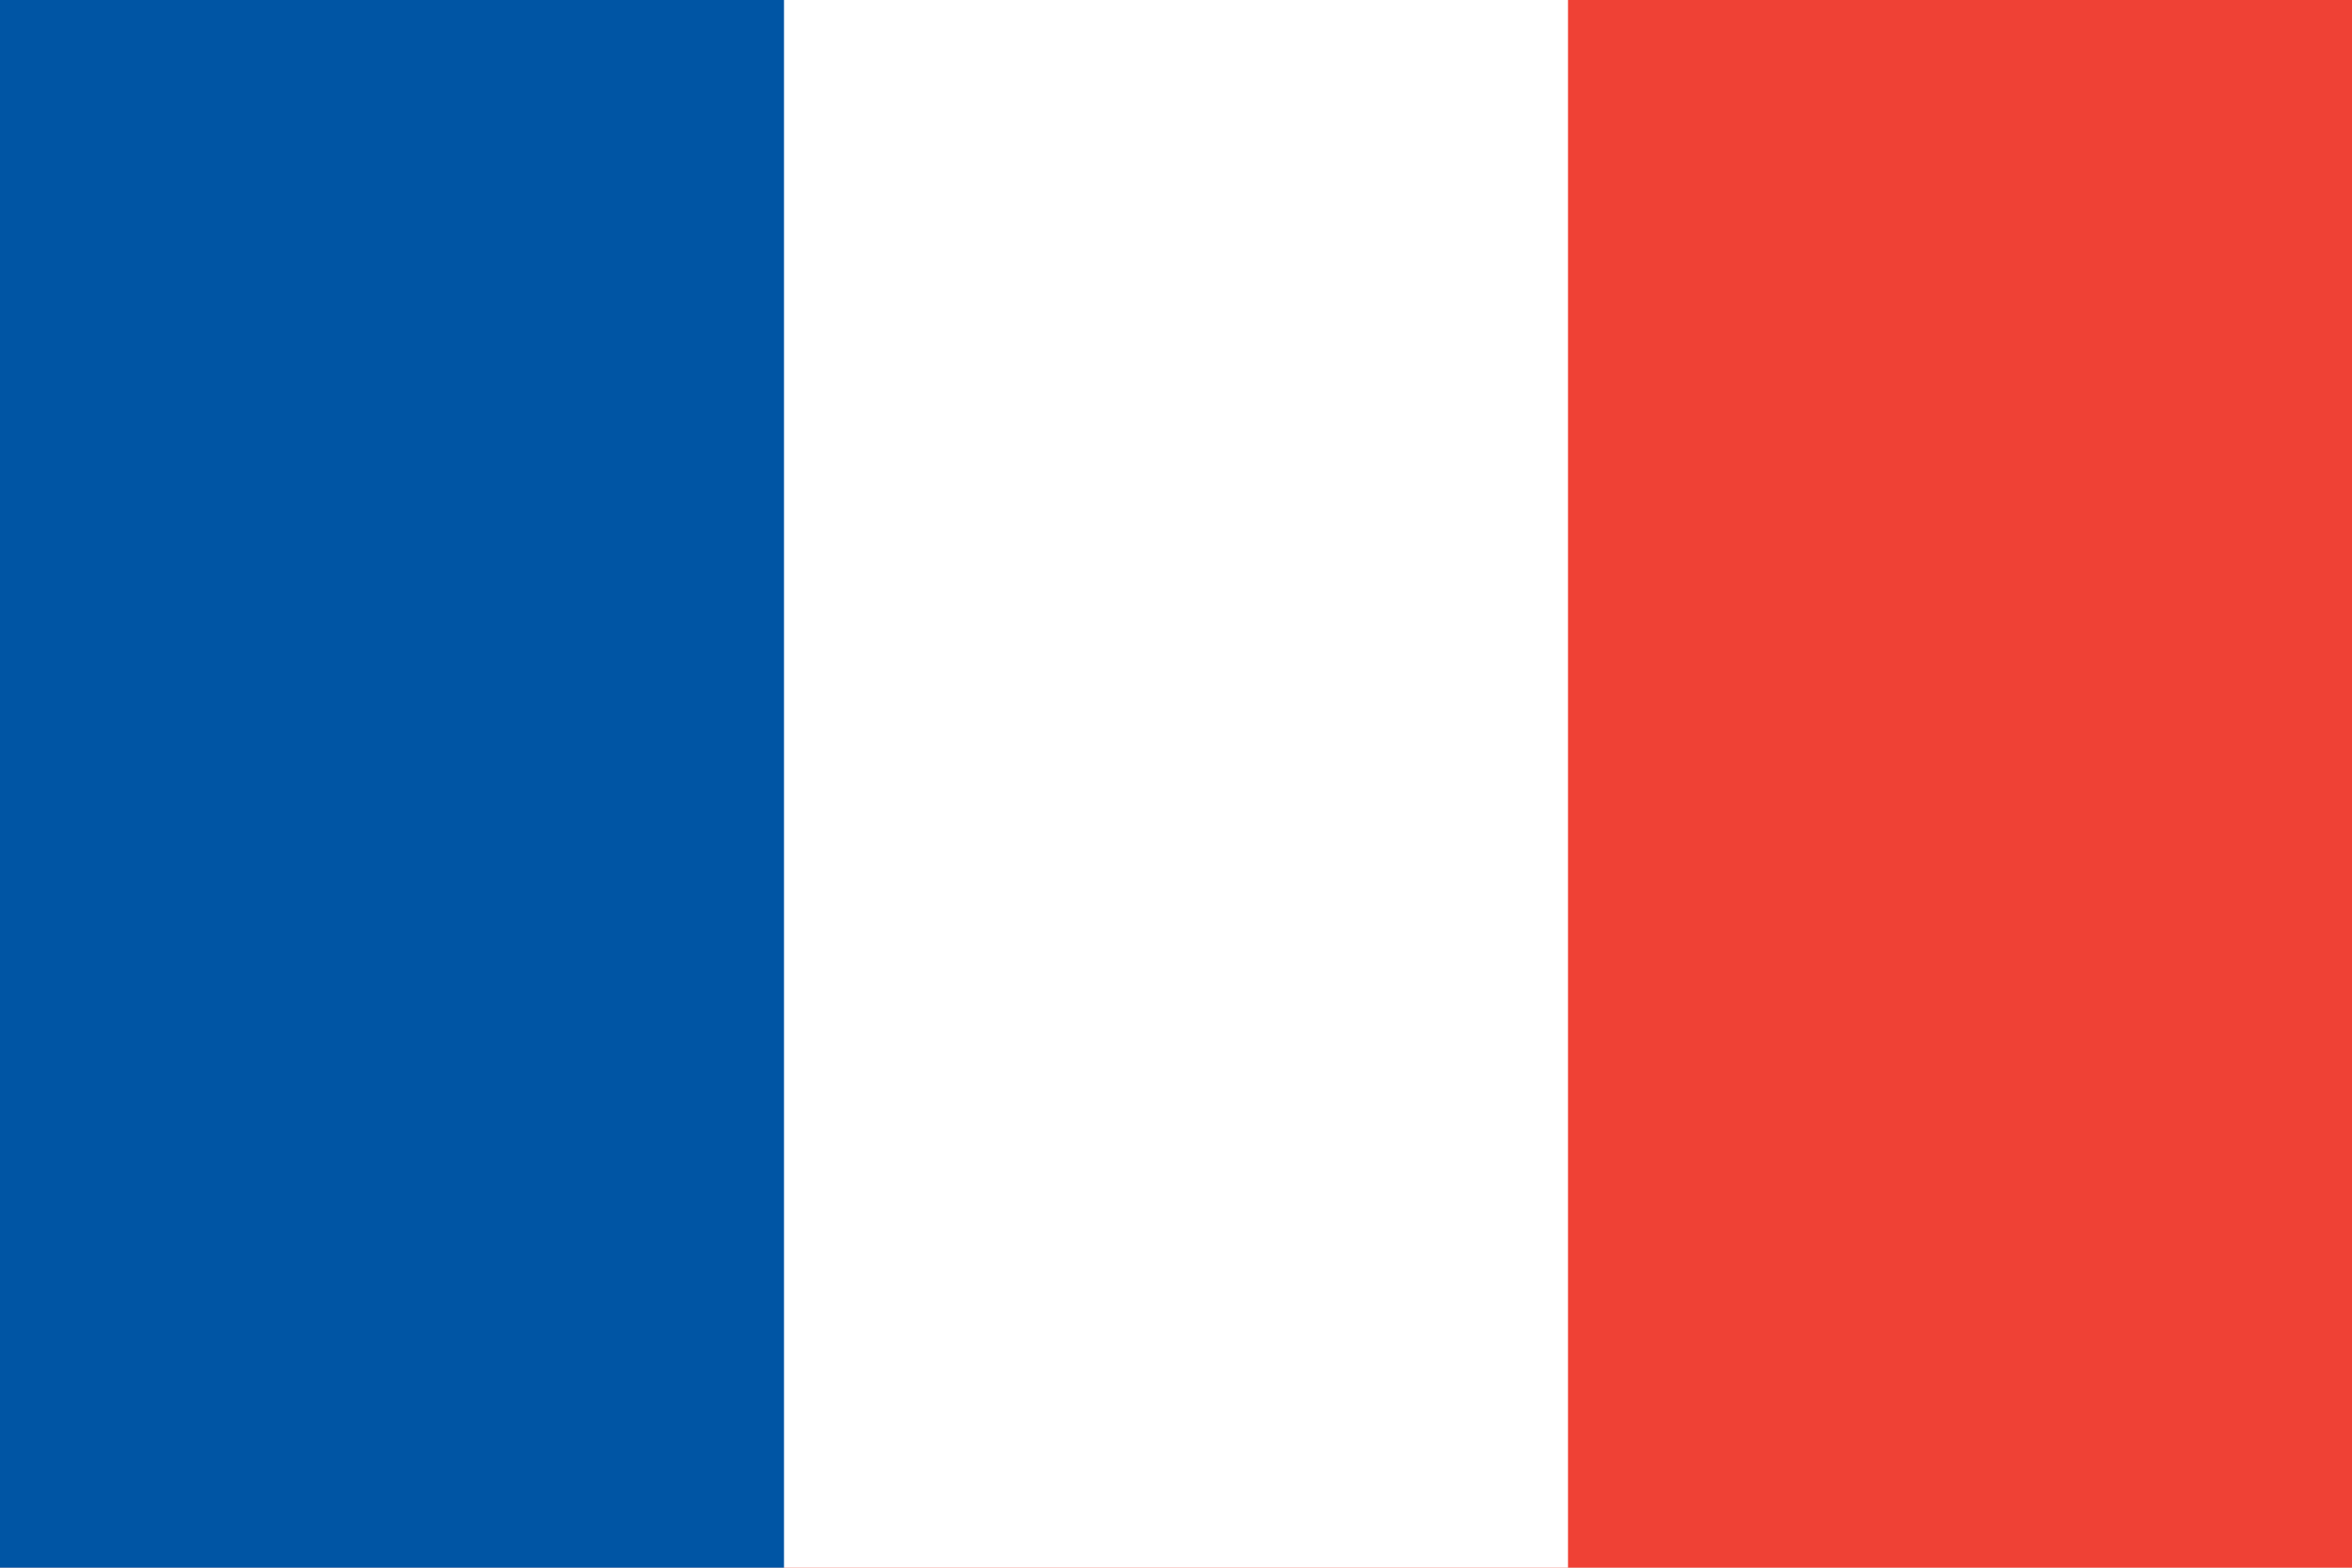
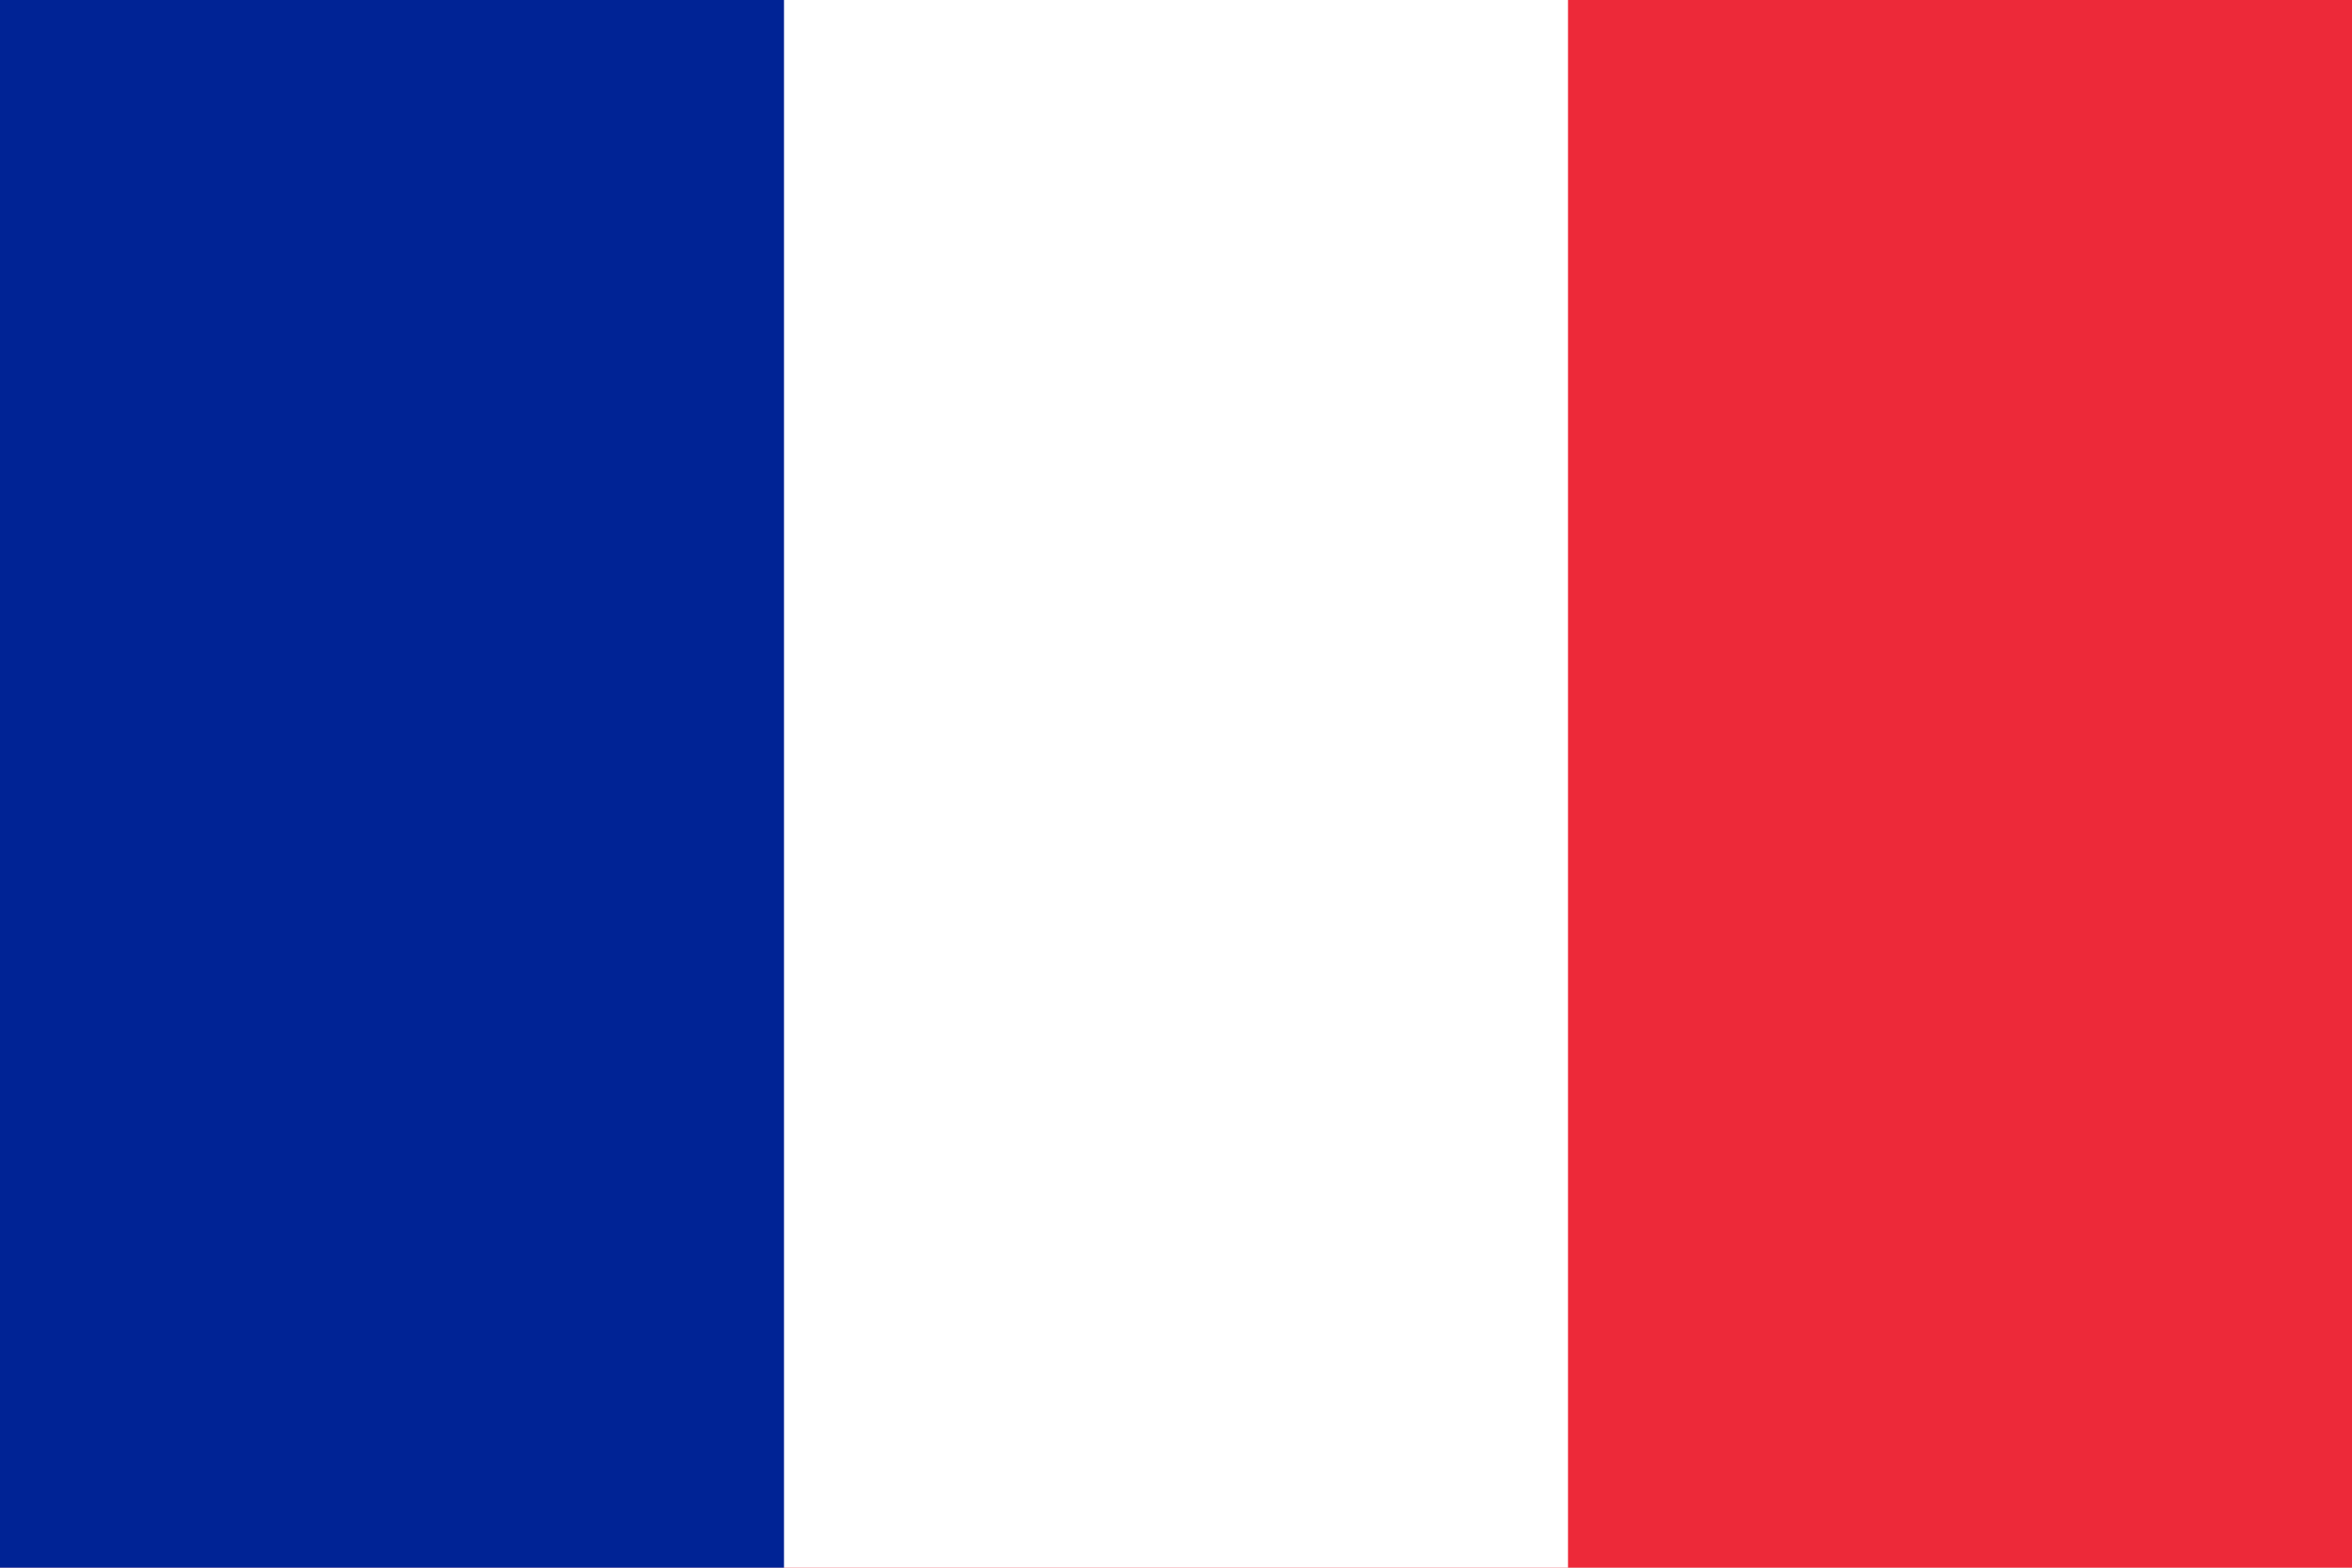
<svg xmlns="http://www.w3.org/2000/svg" viewBox="0 0 3 2">
-   <rect width="3" height="2" fill="#ef4135" />
+   <rect width="3" height="2" fill="#ed2939" />
  <rect width="2" height="2" fill="#fff" />
-   <rect width="1" height="2" fill="#0055a4" />
+   <rect width="1" height="2" fill="#002395" />
</svg>
